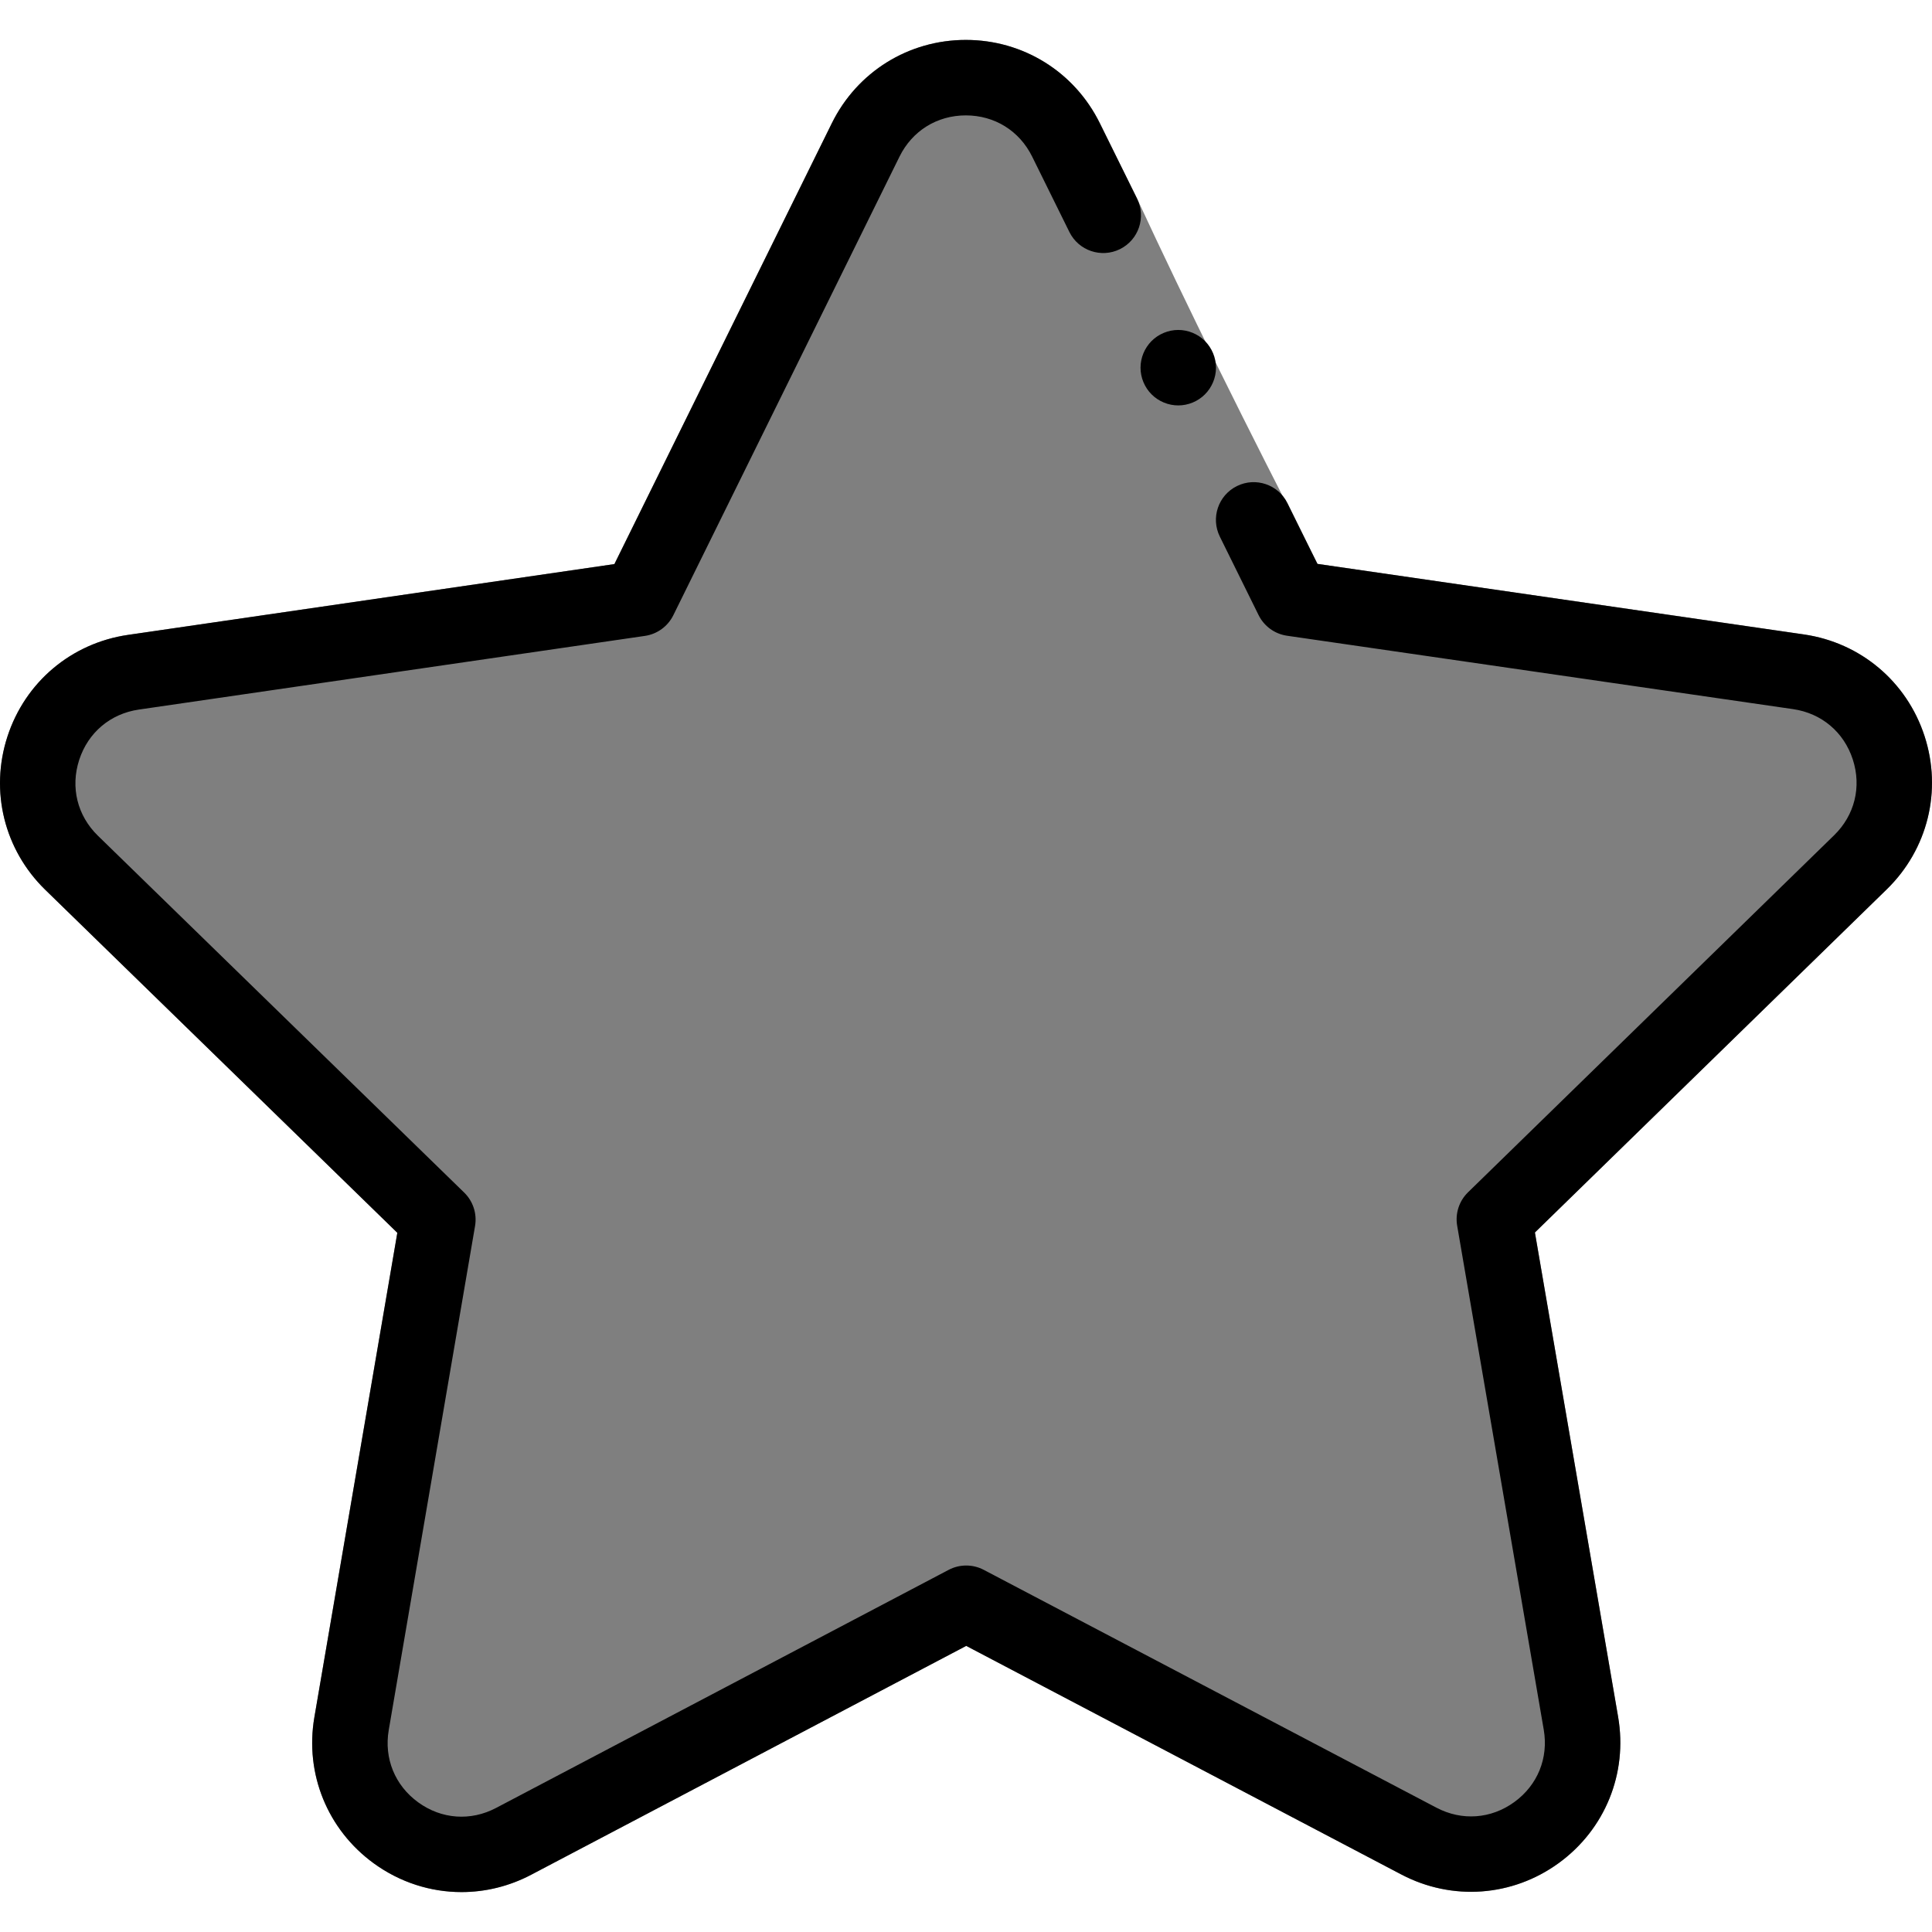
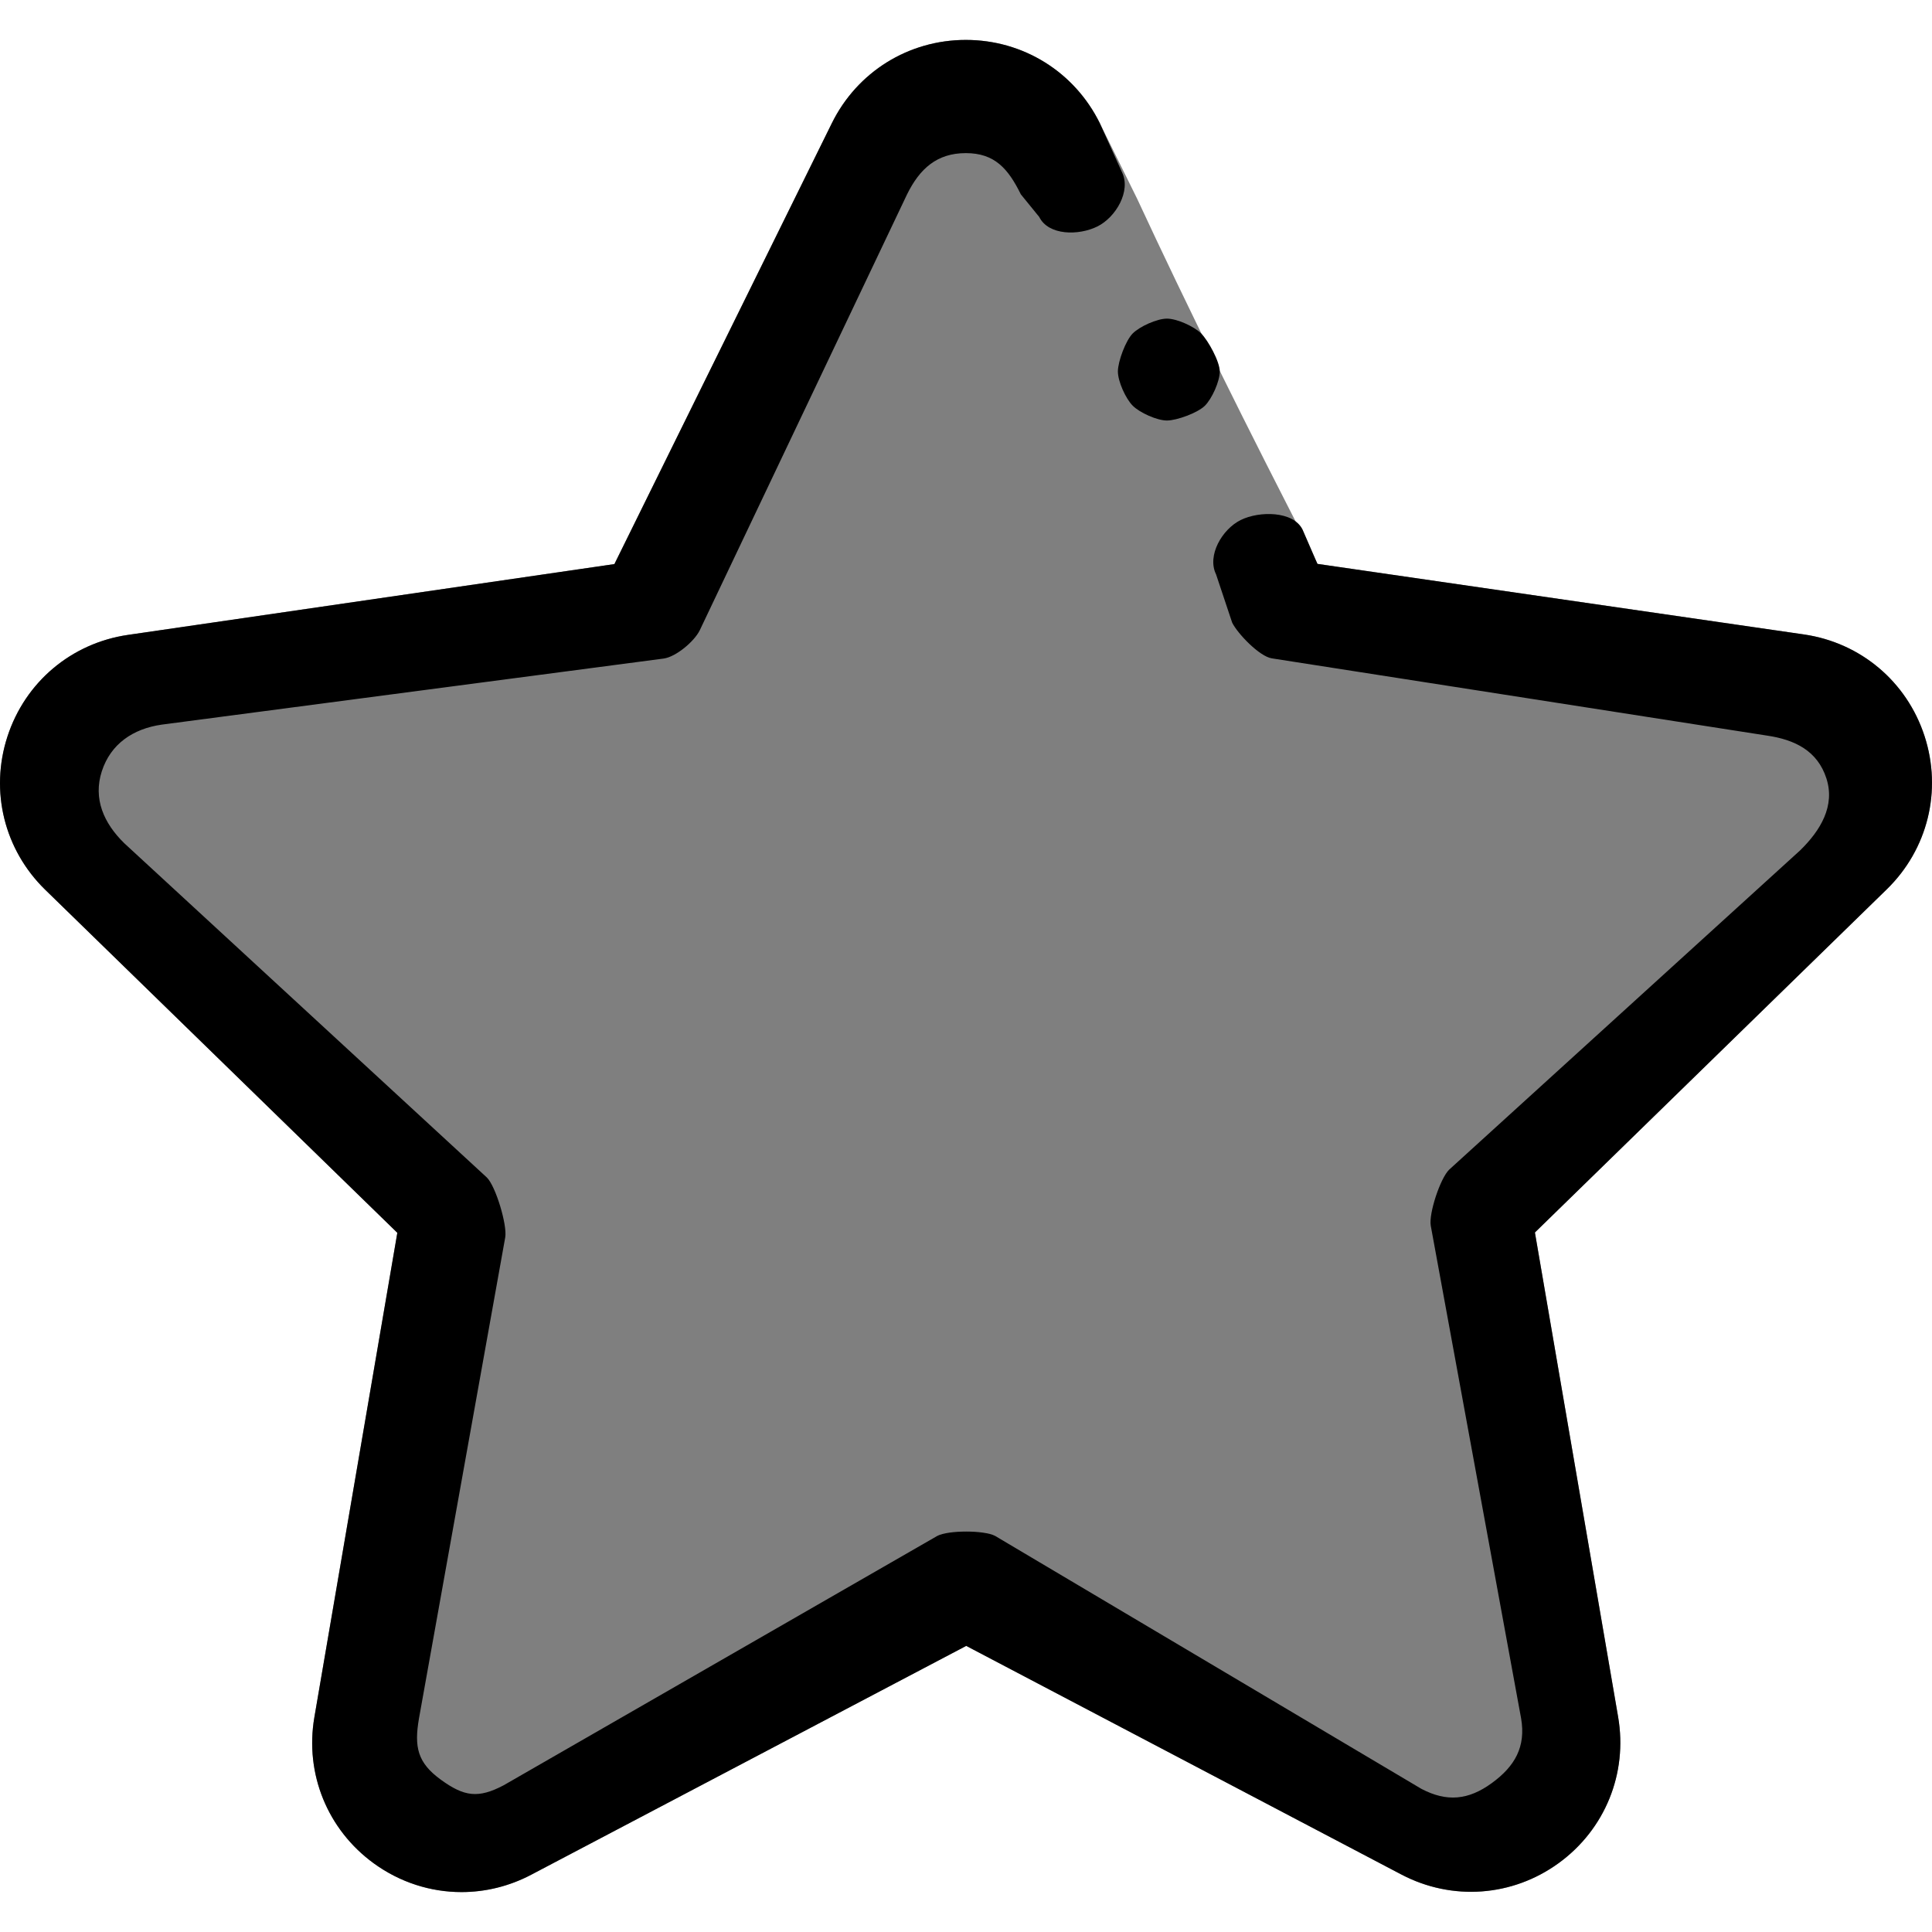
<svg xmlns="http://www.w3.org/2000/svg" style="isolation:isolate" viewBox="0 0 512 512" width="512pt" height="512pt">
  <defs>
-     <clipPath id="_clipPath_1Dd19WNawtTfNZfgb1ilGhUVMH1QDSkx">
+     <clipPath id="_clipPath_zJRDX8Jhq0M6NMb1DYLLXz0rwkzHLlJb">
      <rect width="512" height="512" />
    </clipPath>
  </defs>
-   <g clip-path="url(#_clipPath_1Dd19WNawtTfNZfgb1ilGhUVMH1QDSkx)">
-     <path d=" M 122.307 501.42 C 114.133 501.42 106.016 498.86 99.076 493.82 C 86.789 484.898 80.748 470.058 83.311 455.09 L 105.296 326.702 L 11.996 235.805 C 1.12 225.209 -2.724 209.654 1.964 195.211 C 6.652 180.769 18.9 170.438 33.925 168.251 L 162.824 149.486 L 220.44 32.663 C 227.157 19.045 240.762 10.582 255.947 10.579 L 255.958 10.579 C 271.139 10.579 284.743 19.033 291.465 32.644 L 301.336 52.632 Q 321 95 349.143 149.436 L 478.052 168.132 C 493.079 170.312 505.331 180.635 510.028 195.075 C 514.724 209.515 510.889 225.073 500.018 235.675 L 406.767 326.621 L 428.82 454.997 C 431.391 469.963 425.358 484.806 413.076 493.735 C 400.795 502.665 384.814 503.823 371.37 496.76 L 256.059 436.176 L 140.781 496.821 C 134.936 499.9 128.604 501.42 122.307 501.42 L 122.307 501.42 Z " fill="rgb(0,0,0)" fill-opacity="0.5" />
-     <path d=" M 122.307 501.42 C 114.133 501.42 106.016 498.86 99.076 493.82 C 86.789 484.898 80.748 470.058 83.311 455.09 L 105.296 326.702 L 11.996 235.805 C 1.12 225.209 -2.724 209.654 1.964 195.211 C 6.652 180.769 18.9 170.438 33.925 168.251 L 162.824 149.486 L 220.44 32.663 C 227.157 19.045 240.762 10.582 255.947 10.579 L 255.958 10.579 C 271.139 10.579 284.743 19.033 291.465 32.644 L 301.336 52.632 C 303.781 57.584 301.75 63.581 296.796 66.026 C 291.846 68.471 285.848 66.44 283.402 61.487 L 273.532 41.5 C 270.155 34.662 263.584 30.579 255.957 30.579 C 255.955 30.579 255.954 30.579 255.951 30.579 C 248.322 30.581 241.751 34.667 238.376 41.51 L 178.435 163.048 C 176.979 166 174.164 168.046 170.907 168.52 L 36.805 188.042 C 29.255 189.141 23.341 194.13 20.986 201.387 C 18.63 208.644 20.486 216.156 25.951 221.48 L 123.016 316.045 C 125.373 318.342 126.45 321.651 125.894 324.896 L 103.022 458.466 C 101.734 465.986 104.651 473.154 110.825 477.636 C 116.999 482.119 124.716 482.675 131.469 479.122 L 251.4 416.029 C 254.313 414.496 257.793 414.496 260.707 416.027 L 380.671 479.056 C 387.426 482.605 395.143 482.045 401.315 477.558 C 407.486 473.072 410.399 465.903 409.108 458.383 L 386.165 324.826 C 385.607 321.582 386.682 318.272 389.039 315.973 L 486.054 221.357 C 491.516 216.03 493.368 208.517 491.008 201.261 C 488.648 194.006 482.732 189.02 475.181 187.925 L 341.069 168.474 C 337.812 168.001 334.996 165.956 333.538 163.005 L 323.266 142.204 C 320.821 137.252 322.852 131.255 327.805 128.81 C 332.757 126.363 338.753 128.397 341.199 133.349 L 349.143 149.436 L 478.052 168.132 C 493.079 170.312 505.331 180.635 510.028 195.075 C 514.724 209.515 510.889 225.073 500.018 235.675 L 406.767 326.621 L 428.82 454.997 C 431.391 469.963 425.358 484.806 413.076 493.735 C 400.795 502.665 384.814 503.823 371.37 496.76 L 256.059 436.176 L 140.781 496.821 C 134.936 499.9 128.604 501.42 122.307 501.42 L 122.307 501.42 Z " fill="rgb(0,0,0)" />
-     <path d=" M 312.251 107.44 C 309.621 107.44 307.041 106.38 305.181 104.51 C 303.321 102.65 302.251 100.08 302.251 97.44 C 302.251 94.81 303.321 92.24 305.181 90.37 C 307.041 88.51 309.621 87.44 312.251 87.44 C 314.891 87.44 317.461 88.51 319.321 90.37 C 321.181 92.23 322.251 94.81 322.251 97.44 C 322.251 100.08 321.181 102.65 319.321 104.51 C 317.461 106.38 314.881 107.44 312.251 107.44 Z " fill="rgb(0,0,0)" />
+   <g clip-path="url(#_clipPath_zJRDX8Jhq0M6NMb1DYLLXz0rwkzHLlJb)">
+     <g>
+       <path d=" M 122.307 501.42 C 114.133 501.42 106.016 498.86 99.076 493.82 C 86.789 484.898 80.748 470.058 83.311 455.09 L 105.296 326.702 L 11.996 235.805 C 1.12 225.209 -2.724 209.654 1.964 195.211 C 6.652 180.769 18.9 170.438 33.925 168.251 L 162.824 149.486 L 220.44 32.663 C 227.157 19.045 240.762 10.582 255.947 10.579 L 255.958 10.579 C 271.139 10.579 284.743 19.033 291.465 32.644 L 301.336 52.632 Q 321 95 349.143 149.436 L 478.052 168.132 C 493.079 170.312 505.331 180.635 510.028 195.075 C 514.724 209.515 510.889 225.073 500.018 235.675 L 406.767 326.621 L 428.82 454.997 C 431.391 469.963 425.358 484.806 413.076 493.735 C 400.795 502.665 384.814 503.823 371.37 496.76 L 256.059 436.176 L 140.781 496.821 C 134.936 499.9 128.604 501.42 122.307 501.42 L 122.307 501.42 L 122.307 501.42 Z " fill="rgb(0,0,0)" fill-opacity="0.5" />
+       <path d=" M 122.307 501.42 C 114.133 501.42 106.016 498.86 99.076 493.82 C 86.789 484.898 80.748 470.058 83.311 455.09 L 105.296 326.702 L 11.996 235.805 C 1.12 225.209 -2.724 209.654 1.964 195.211 C 6.652 180.769 18.9 170.438 33.925 168.251 L 162.824 149.486 L 220.44 32.663 C 227.157 19.045 240.762 10.582 255.947 10.579 L 255.958 10.579 C 271.139 10.579 284.743 19.033 291.465 32.644 L 297.336 45.632 C 299.781 50.584 295.75 57.581 290.796 60.026 C 285.846 62.471 277.848 62.44 275.402 57.487 L 270.532 51.5 C 267.155 44.662 263.584 40.579 255.957 40.579 C 255.955 40.579 255.954 40.579 255.951 40.579 C 248.322 40.581 243.751 44.667 240.376 51.51 L 185.435 167.048 C 183.979 170 179.164 174.046 175.907 174.52 L 42.805 192.042 C 35.255 193.141 29.341 197.13 26.986 204.387 C 24.63 211.644 27.486 218.156 32.951 223.48 L 129.016 312.045 C 131.373 314.342 134.45 324.651 133.894 327.896 L 111.022 455.466 C 109.734 462.986 110.651 467.154 116.825 471.636 C 122.999 476.119 126.716 476.675 133.469 473.122 L 248.4 407.029 C 251.313 405.496 260.793 405.496 263.707 407.027 L 376.671 474.056 C 383.426 477.605 389.143 477.045 395.315 472.558 C 401.486 468.072 404.399 462.903 403.108 455.383 L 379.165 324.826 C 378.607 321.582 381.682 312.272 384.039 309.973 L 477.054 225.357 C 482.516 220.03 486.368 213.517 484.008 206.261 C 481.648 199.006 475.732 196.02 468.181 194.925 L 337.069 174.474 C 333.812 174.001 327.996 167.956 326.538 165.005 L 322.266 152.204 C 319.821 147.252 323.852 140.255 328.805 137.81 C 333.757 135.363 342.753 135.397 345.199 140.349 L 349.143 149.436 L 478.052 168.132 C 493.079 170.312 505.331 180.635 510.028 195.075 C 514.724 209.515 510.889 225.073 500.018 235.675 L 406.767 326.621 L 428.82 454.997 C 431.391 469.963 425.358 484.806 413.076 493.735 C 400.795 502.665 384.814 503.823 371.37 496.76 L 256.059 436.176 L 140.781 496.821 C 134.936 499.9 128.604 501.42 122.307 501.42 L 122.307 501.42 Z " fill="rgb(0,0,0)" />
+       <path d=" M 309.251 111.44 C 306.621 111.44 302.041 109.38 300.181 107.51 C 298.321 105.65 296.251 101.08 296.251 98.44 C 296.251 95.81 298.321 90.24 300.181 88.37 C 302.041 86.51 306.621 84.44 309.251 84.44 C 311.891 84.44 316.461 86.51 318.321 88.37 C 320.181 90.23 323.251 95.81 323.251 98.44 C 323.251 101.08 321.181 105.65 319.321 107.51 C 317.461 109.38 311.881 111.44 309.251 111.44 Z " fill="rgb(0,0,0)" />
+     </g>
  </g>
</svg>
